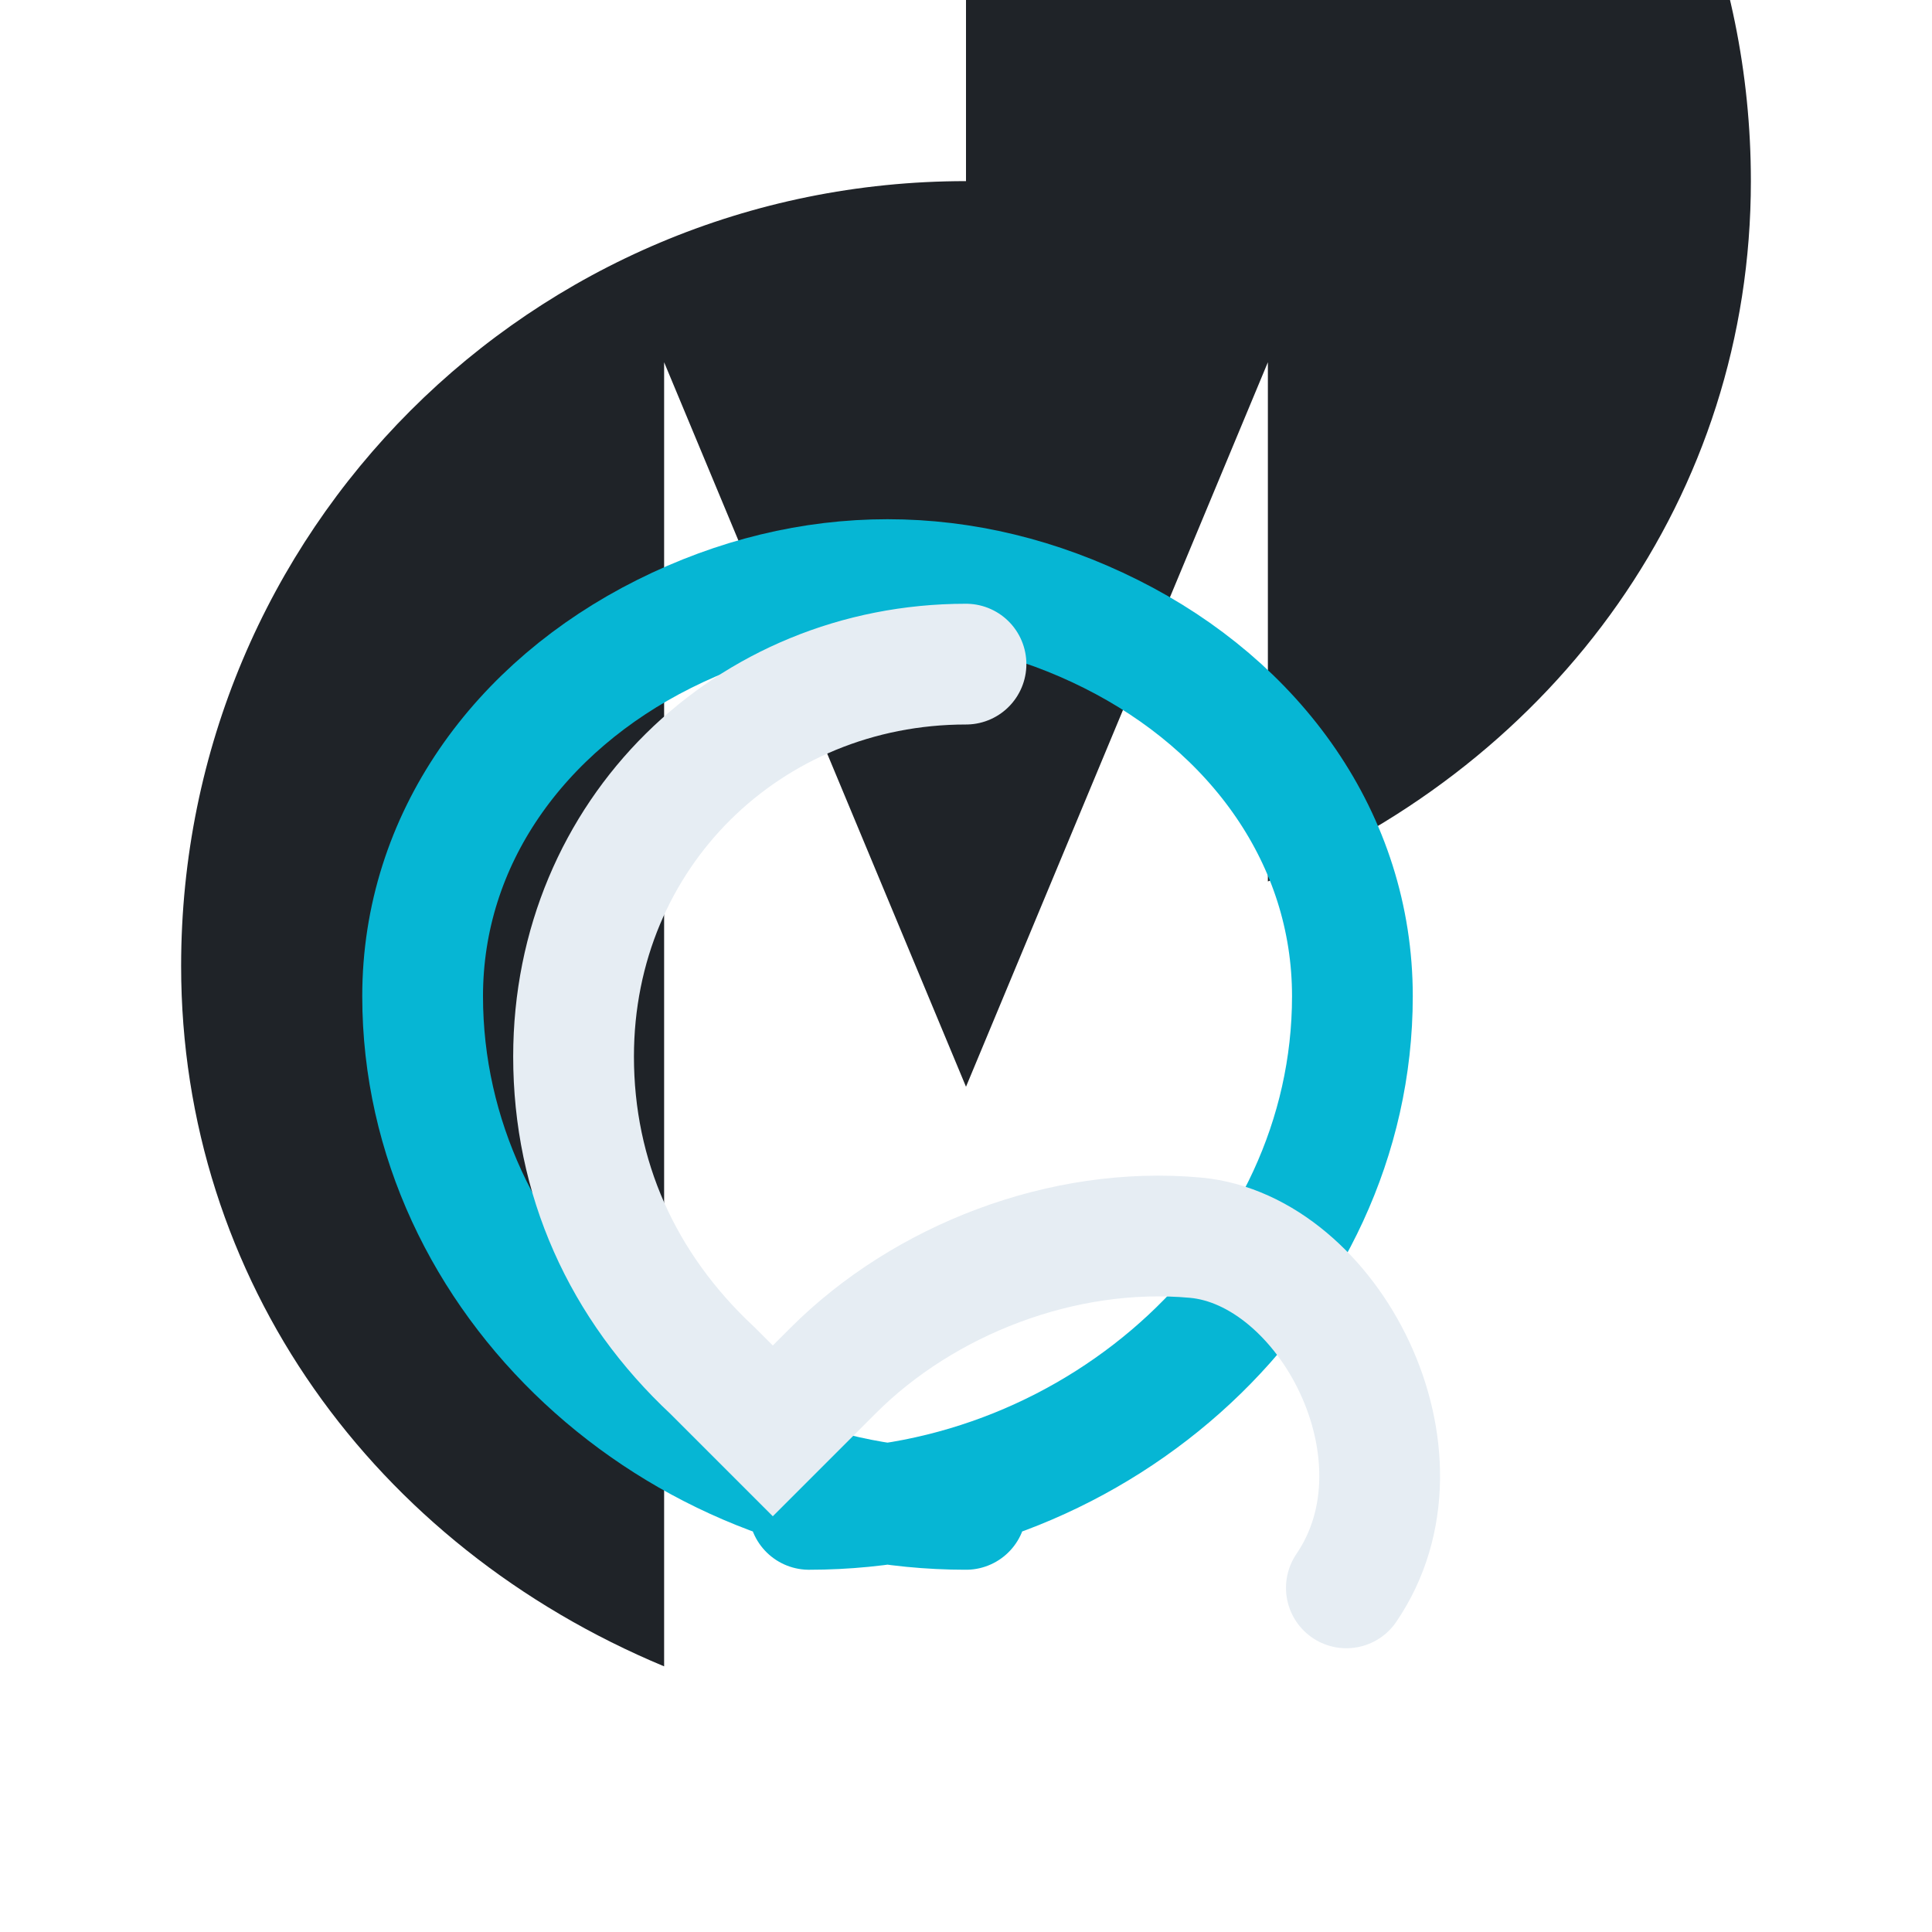
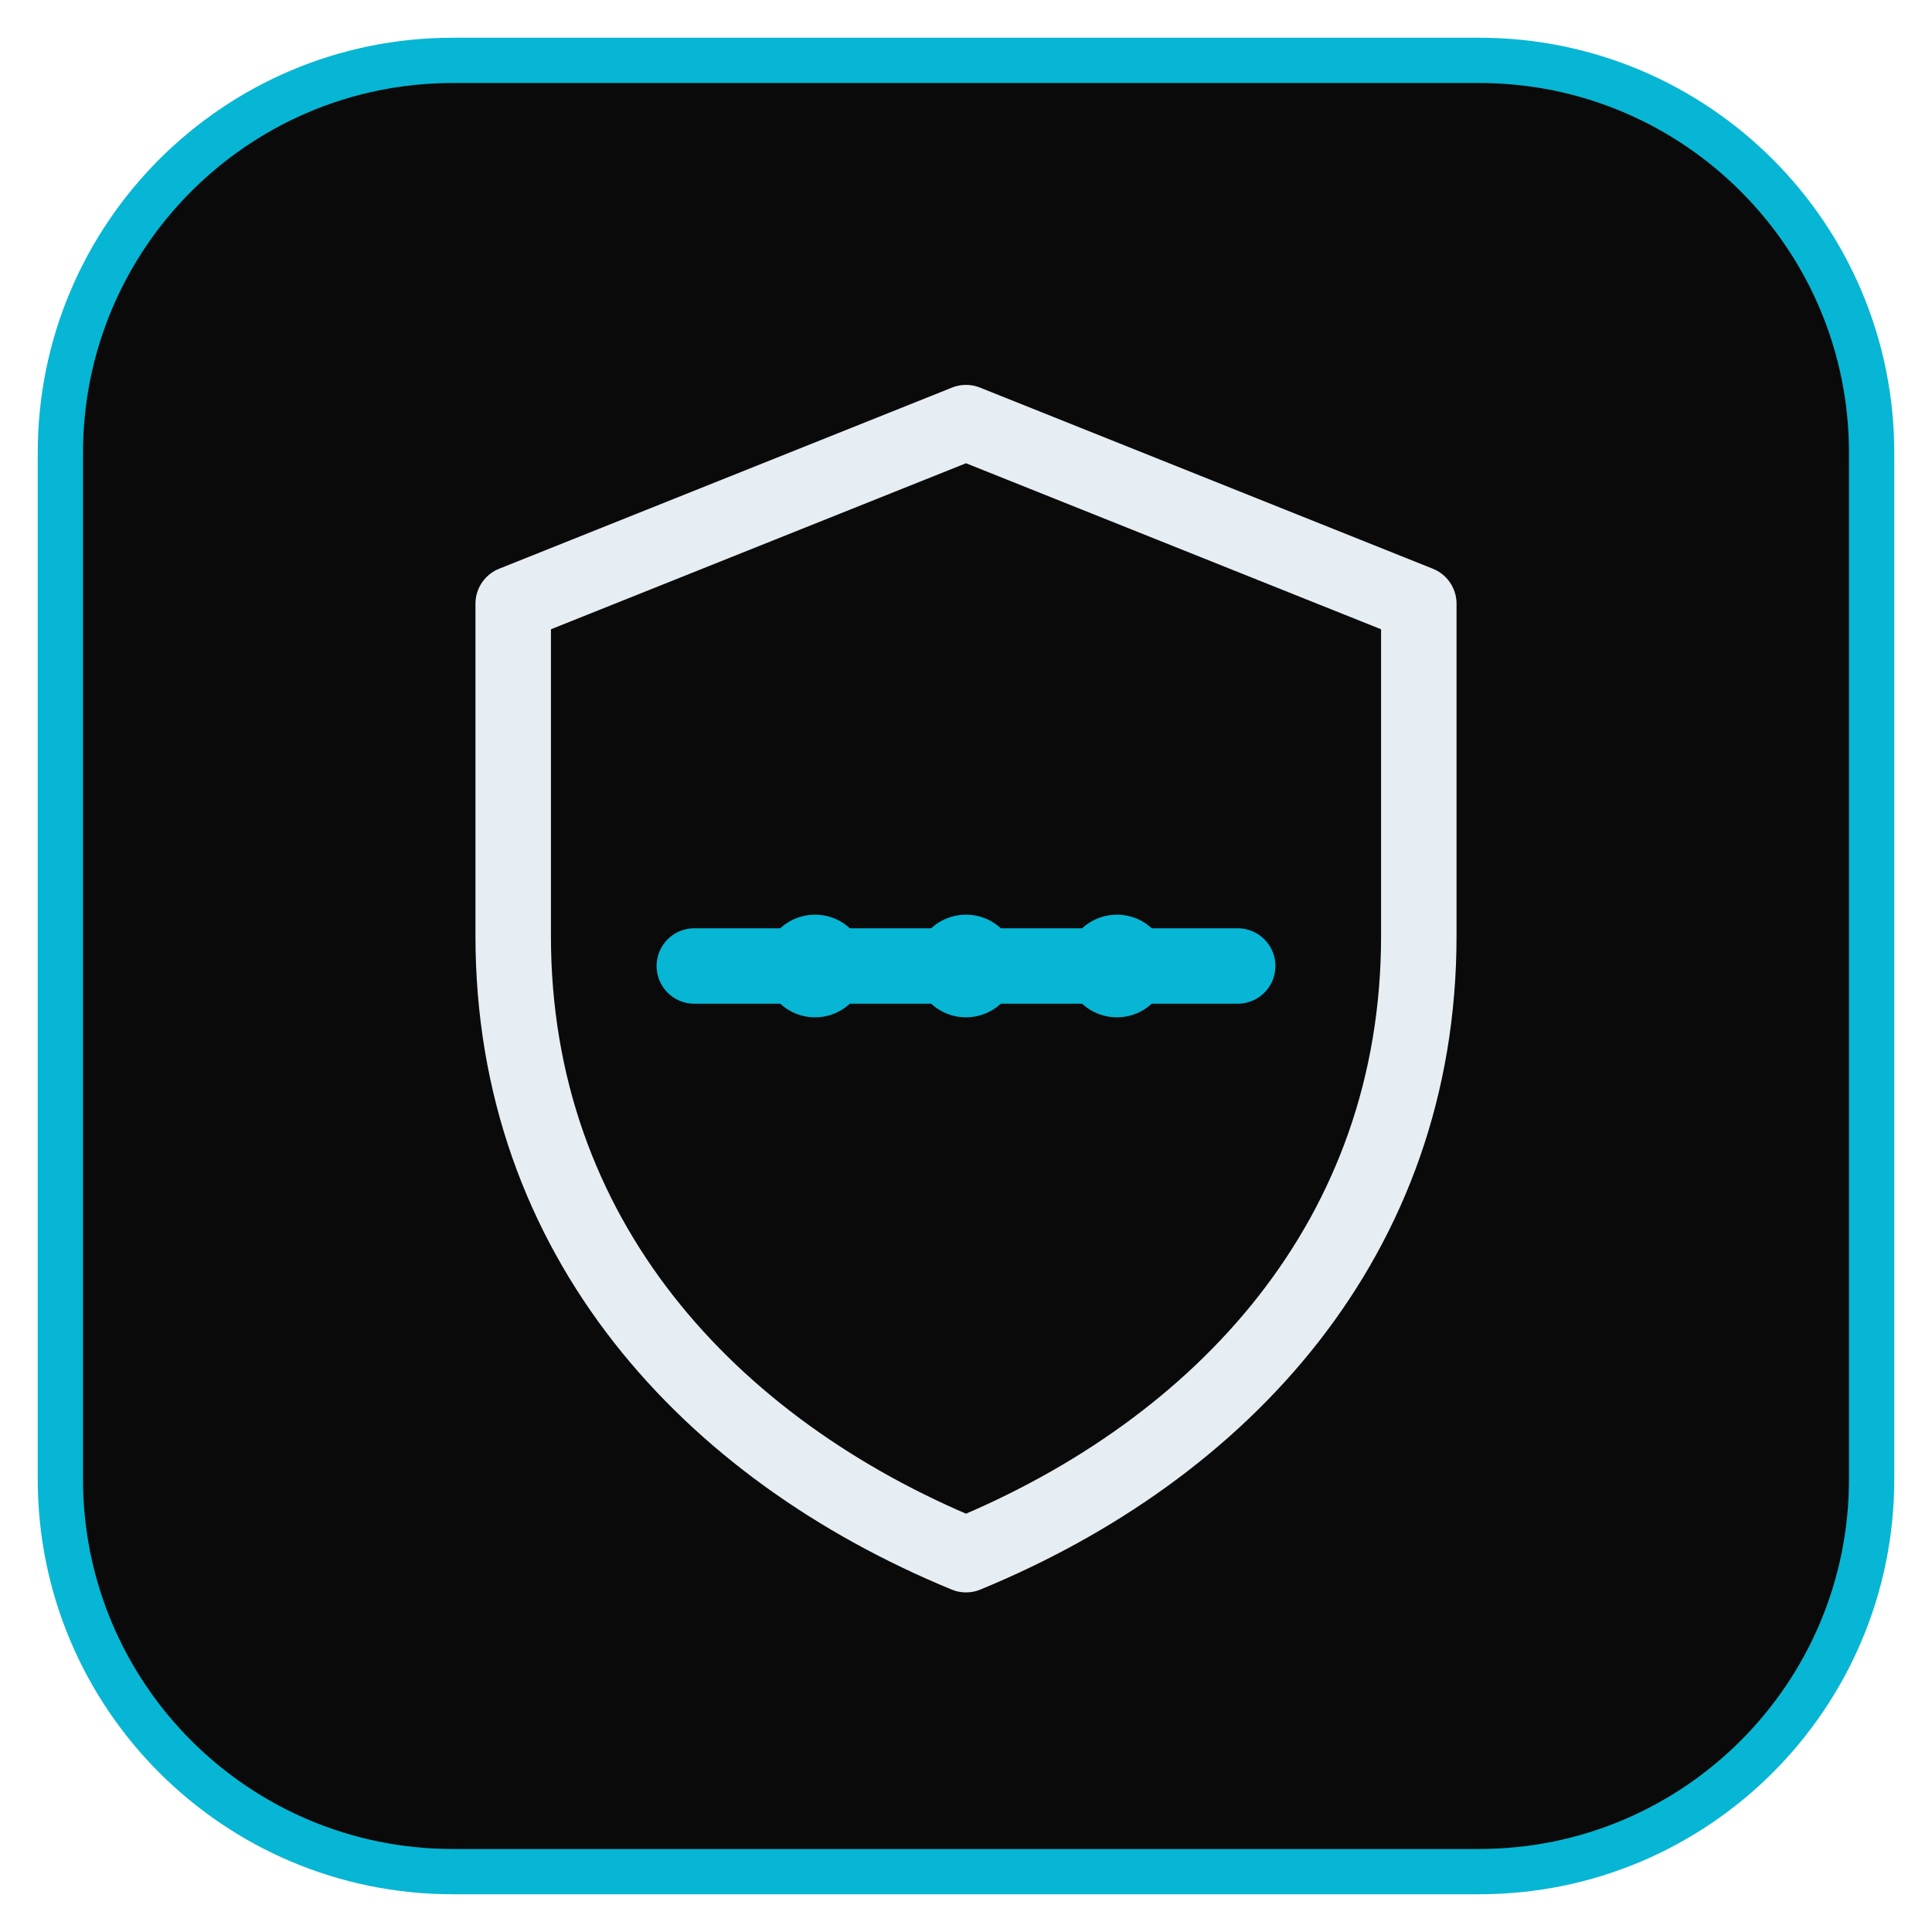
- <svg xmlns="http://www.w3.org/2000/svg" width="128" height="128" viewBox="0 0 128 128">
-   <path d="M64 12 c-28.8 0-52 23.2-52 52 0 20.8 12.8 38.4 32 46.4V24L64 72l20-48v34.4c19.2-8 32-25.6 32-46.4 0-28.8-23.2-52-52-52" fill="#1f2328" />
-   <path d="M64 100 c-19.2 0-36-15.2-36-34 0-10.4 6.4-19.2 16-24 9.6-4.8 20-4.8 29.6 0 9.6 4.8 16 13.6 16 24 0 18.8-16.8 34-36 34" fill="none" stroke="#06b6d4" stroke-width="8" stroke-linecap="round" />
-   <path d="M64 44 c-14.4 0-26 11.2-26 26 0 8 3.2 15.2 9.2 20.8l4 4 4-4c6-6 15.2-9.6 24-8.8s16 14.4 10 23.2" fill="none" stroke="#e6edf3" stroke-width="8" stroke-linecap="round" />
+ <svg xmlns="http://www.w3.org/2000/svg" width="128" height="128" viewBox="0 0 128 128" role="img" aria-label="Inspectra">
+   <g transform="scale(1)">
+     <rect x="4" y="4" width="120" height="120" rx="26" fill="#0A0A0A" stroke="#06B6D4" stroke-width="3" />
+     <path d="M64 28 L94 40 V62 C94 82 81 96 64 103 C47 96 34 82 34 62 V40 Z" fill="none" stroke="#E6EDF3" stroke-width="5" stroke-linejoin="round" />
+     <path d="M46 64 H82" stroke="#06B6D4" stroke-width="5" stroke-linecap="round" />
+     <circle cx="54" cy="64" r="3.4" fill="#06B6D4" />
+     <circle cx="64" cy="64" r="3.4" fill="#06B6D4" />
+     <circle cx="74" cy="64" r="3.4" fill="#06B6D4" />
+   </g>
</svg>
